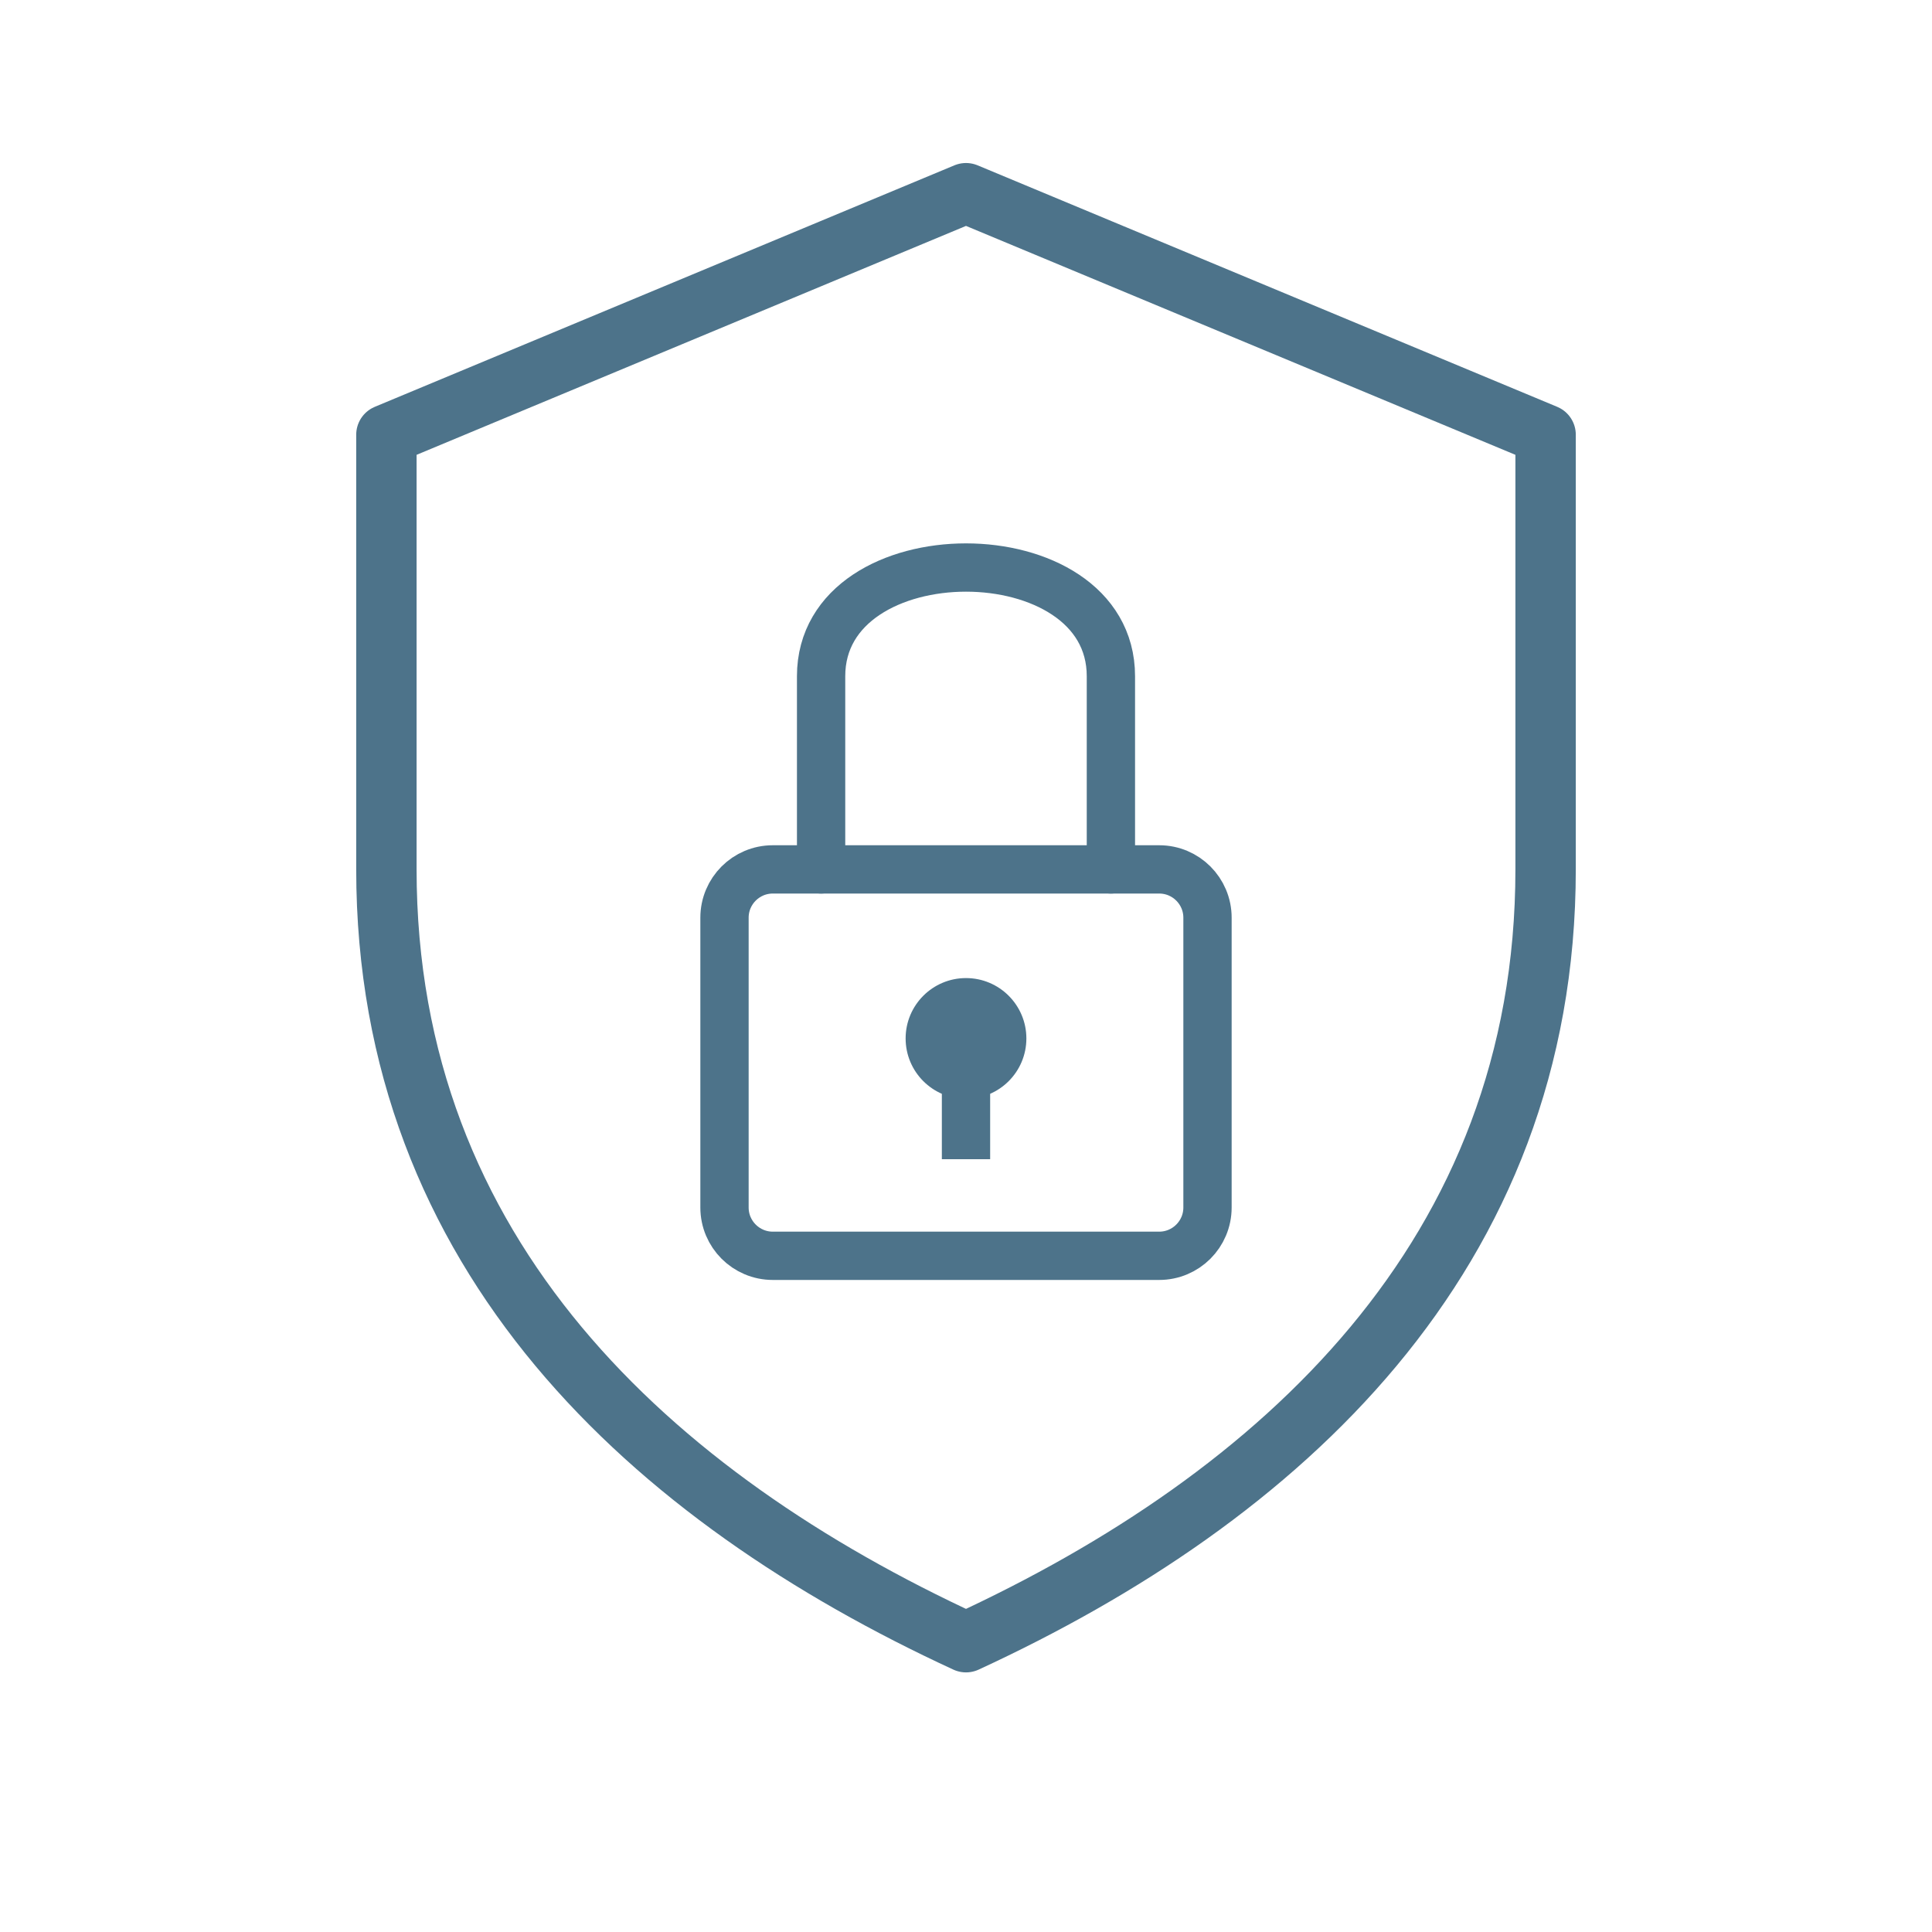
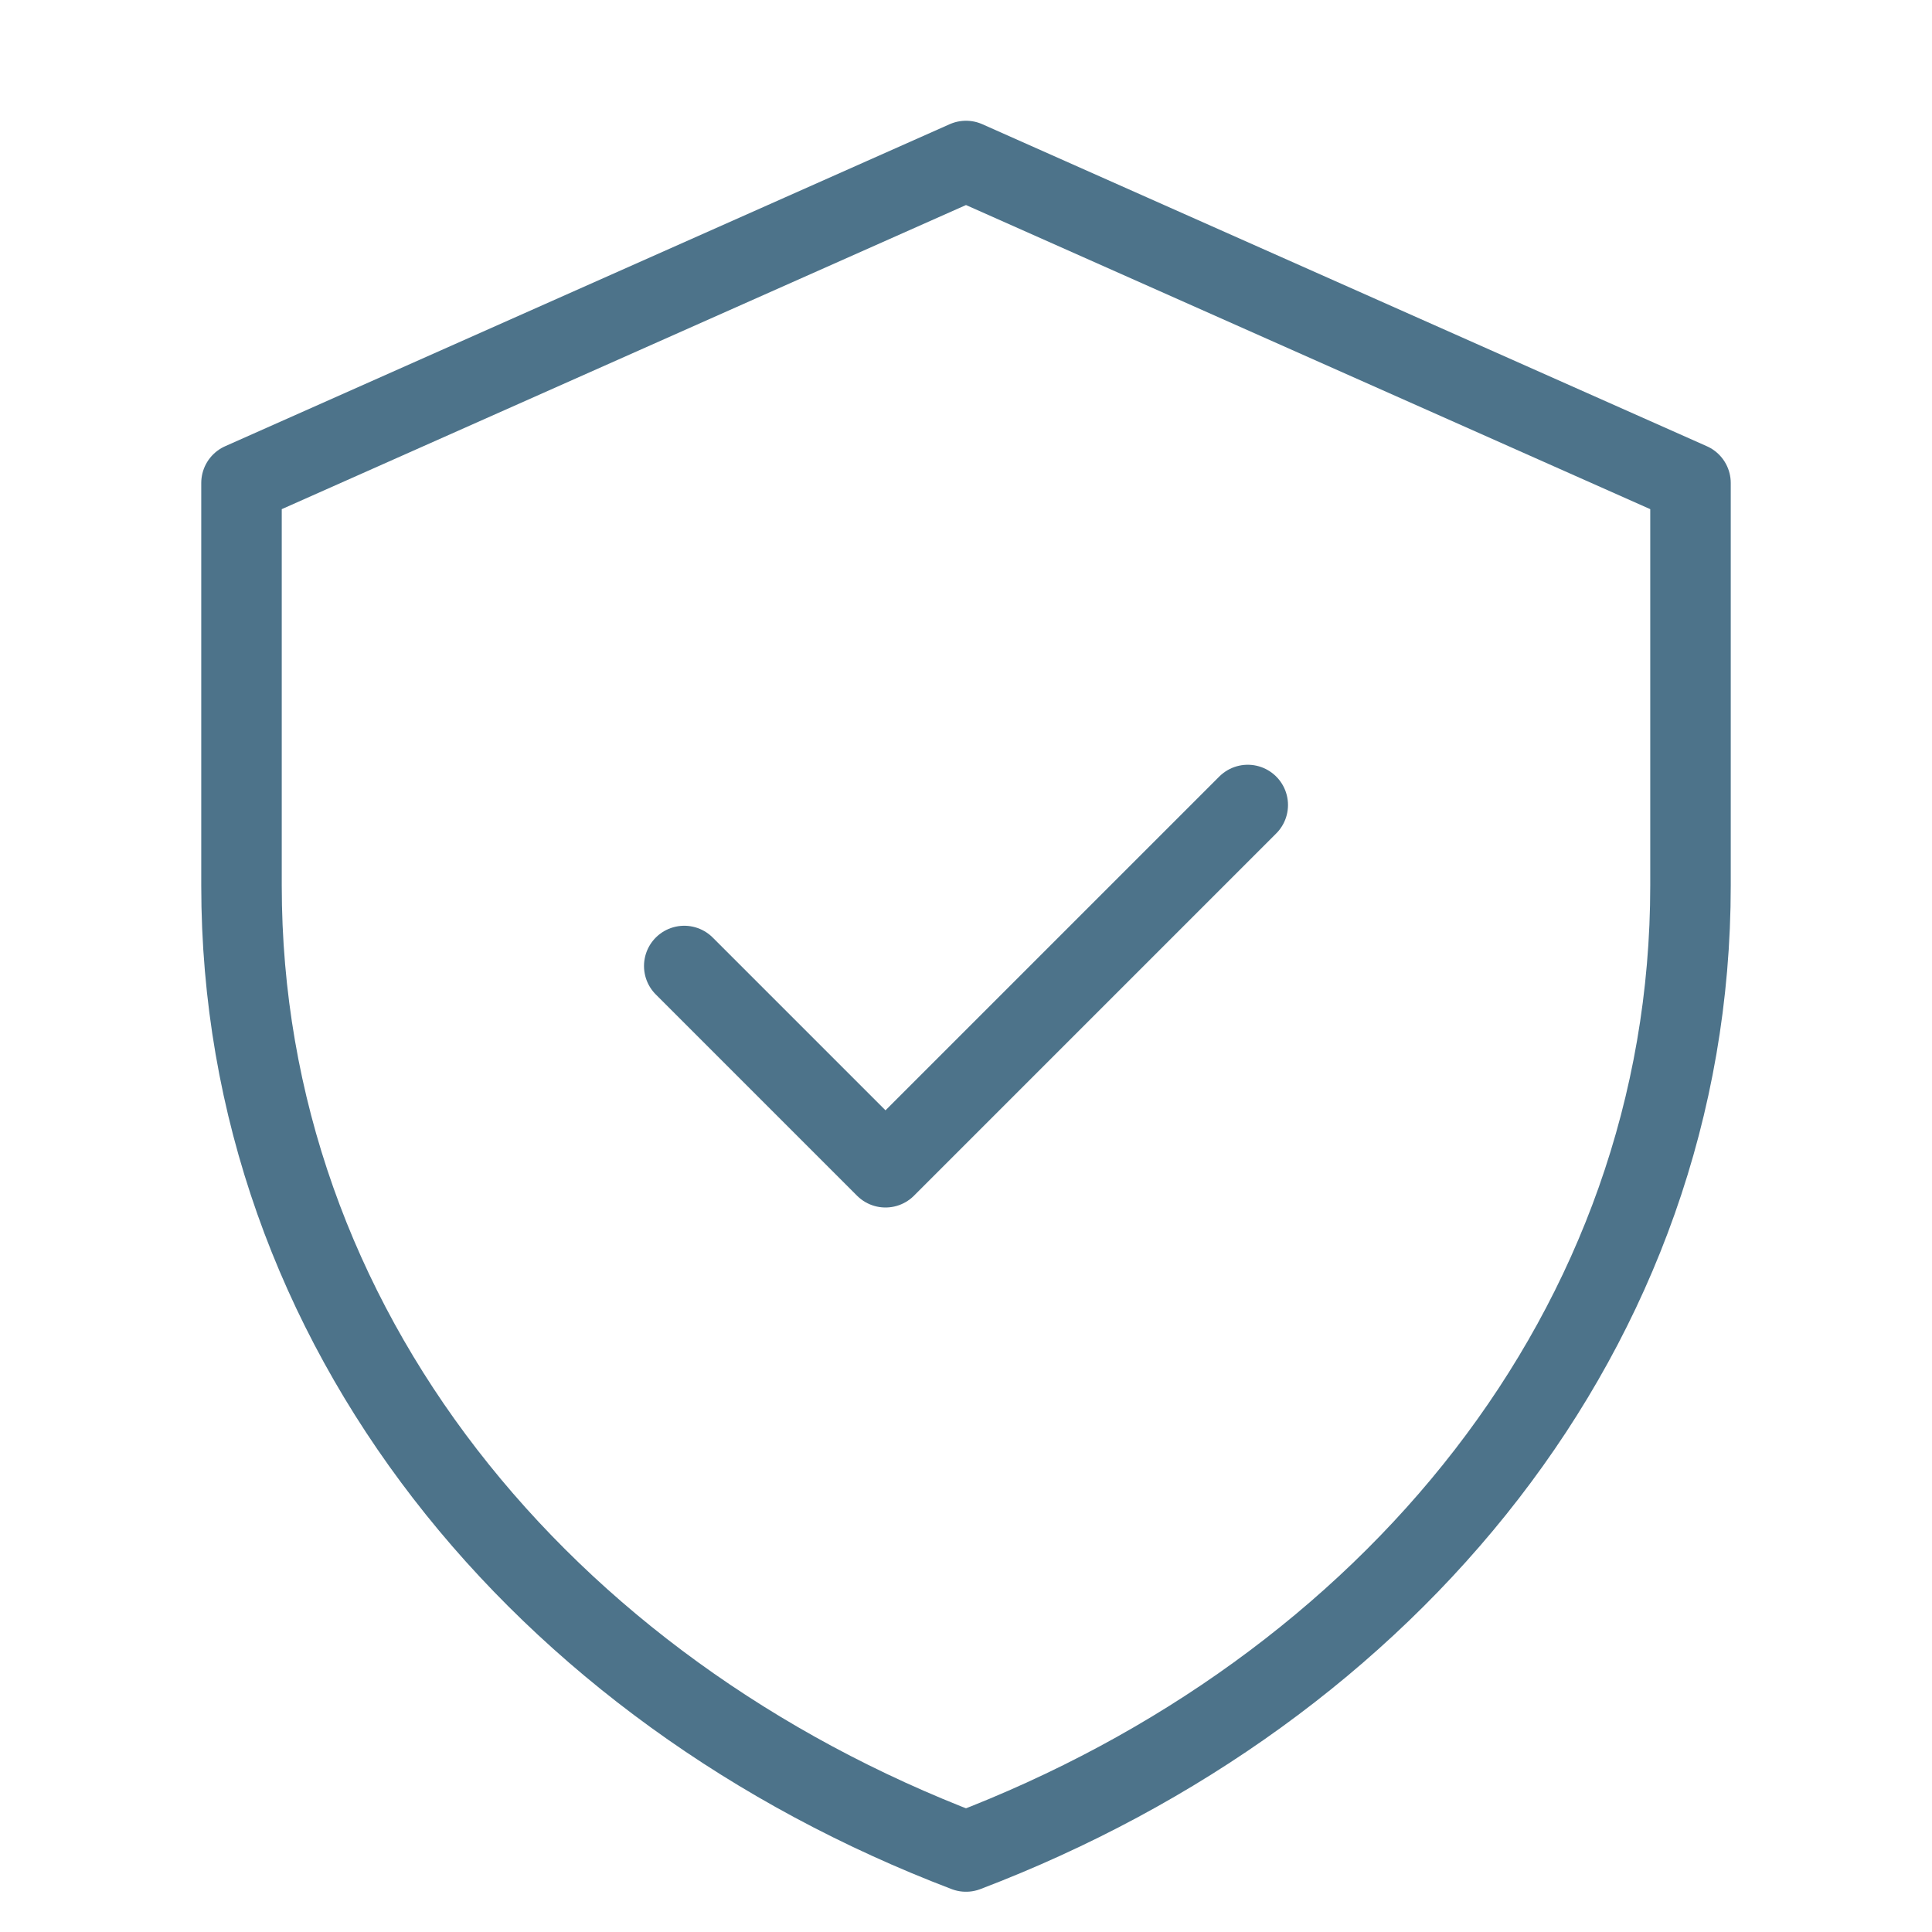
- <svg xmlns="http://www.w3.org/2000/svg" viewBox="0 0 80 80" width="80" height="80">
-   <path d="M40 8 L64 18 L64 36 C64 52 53 62 40 68 C27 62 16 52 16 36 L16 18 Z" fill="none" stroke="#4D738A" stroke-width="2.5" stroke-linejoin="round" />
-   <rect x="30" y="36" width="20" height="16" rx="2" fill="none" stroke="#4D738A" stroke-width="2" />
-   <path d="M34 36 L34 28 C34 22 46 22 46 28 L46 36" fill="none" stroke="#4D738A" stroke-width="2" stroke-linecap="round" />
-   <circle cx="40" cy="43" r="2.5" fill="#4D738A" />
-   <rect x="39" y="43" width="2" height="5" fill="#4D738A" />
+ <svg xmlns="http://www.w3.org/2000/svg" width="48" height="48" viewBox="0 0 48 48" fill="none" stroke="#4D738A" stroke-width="2" stroke-linecap="round" stroke-linejoin="round">
+   <path d="M24 4L6 12v10c0 11 7.5 20 18 24 10.5-4 18-13 18-24V12L24 4z" />
+   <path d="M17 24l5 5 9-9" />
</svg>
